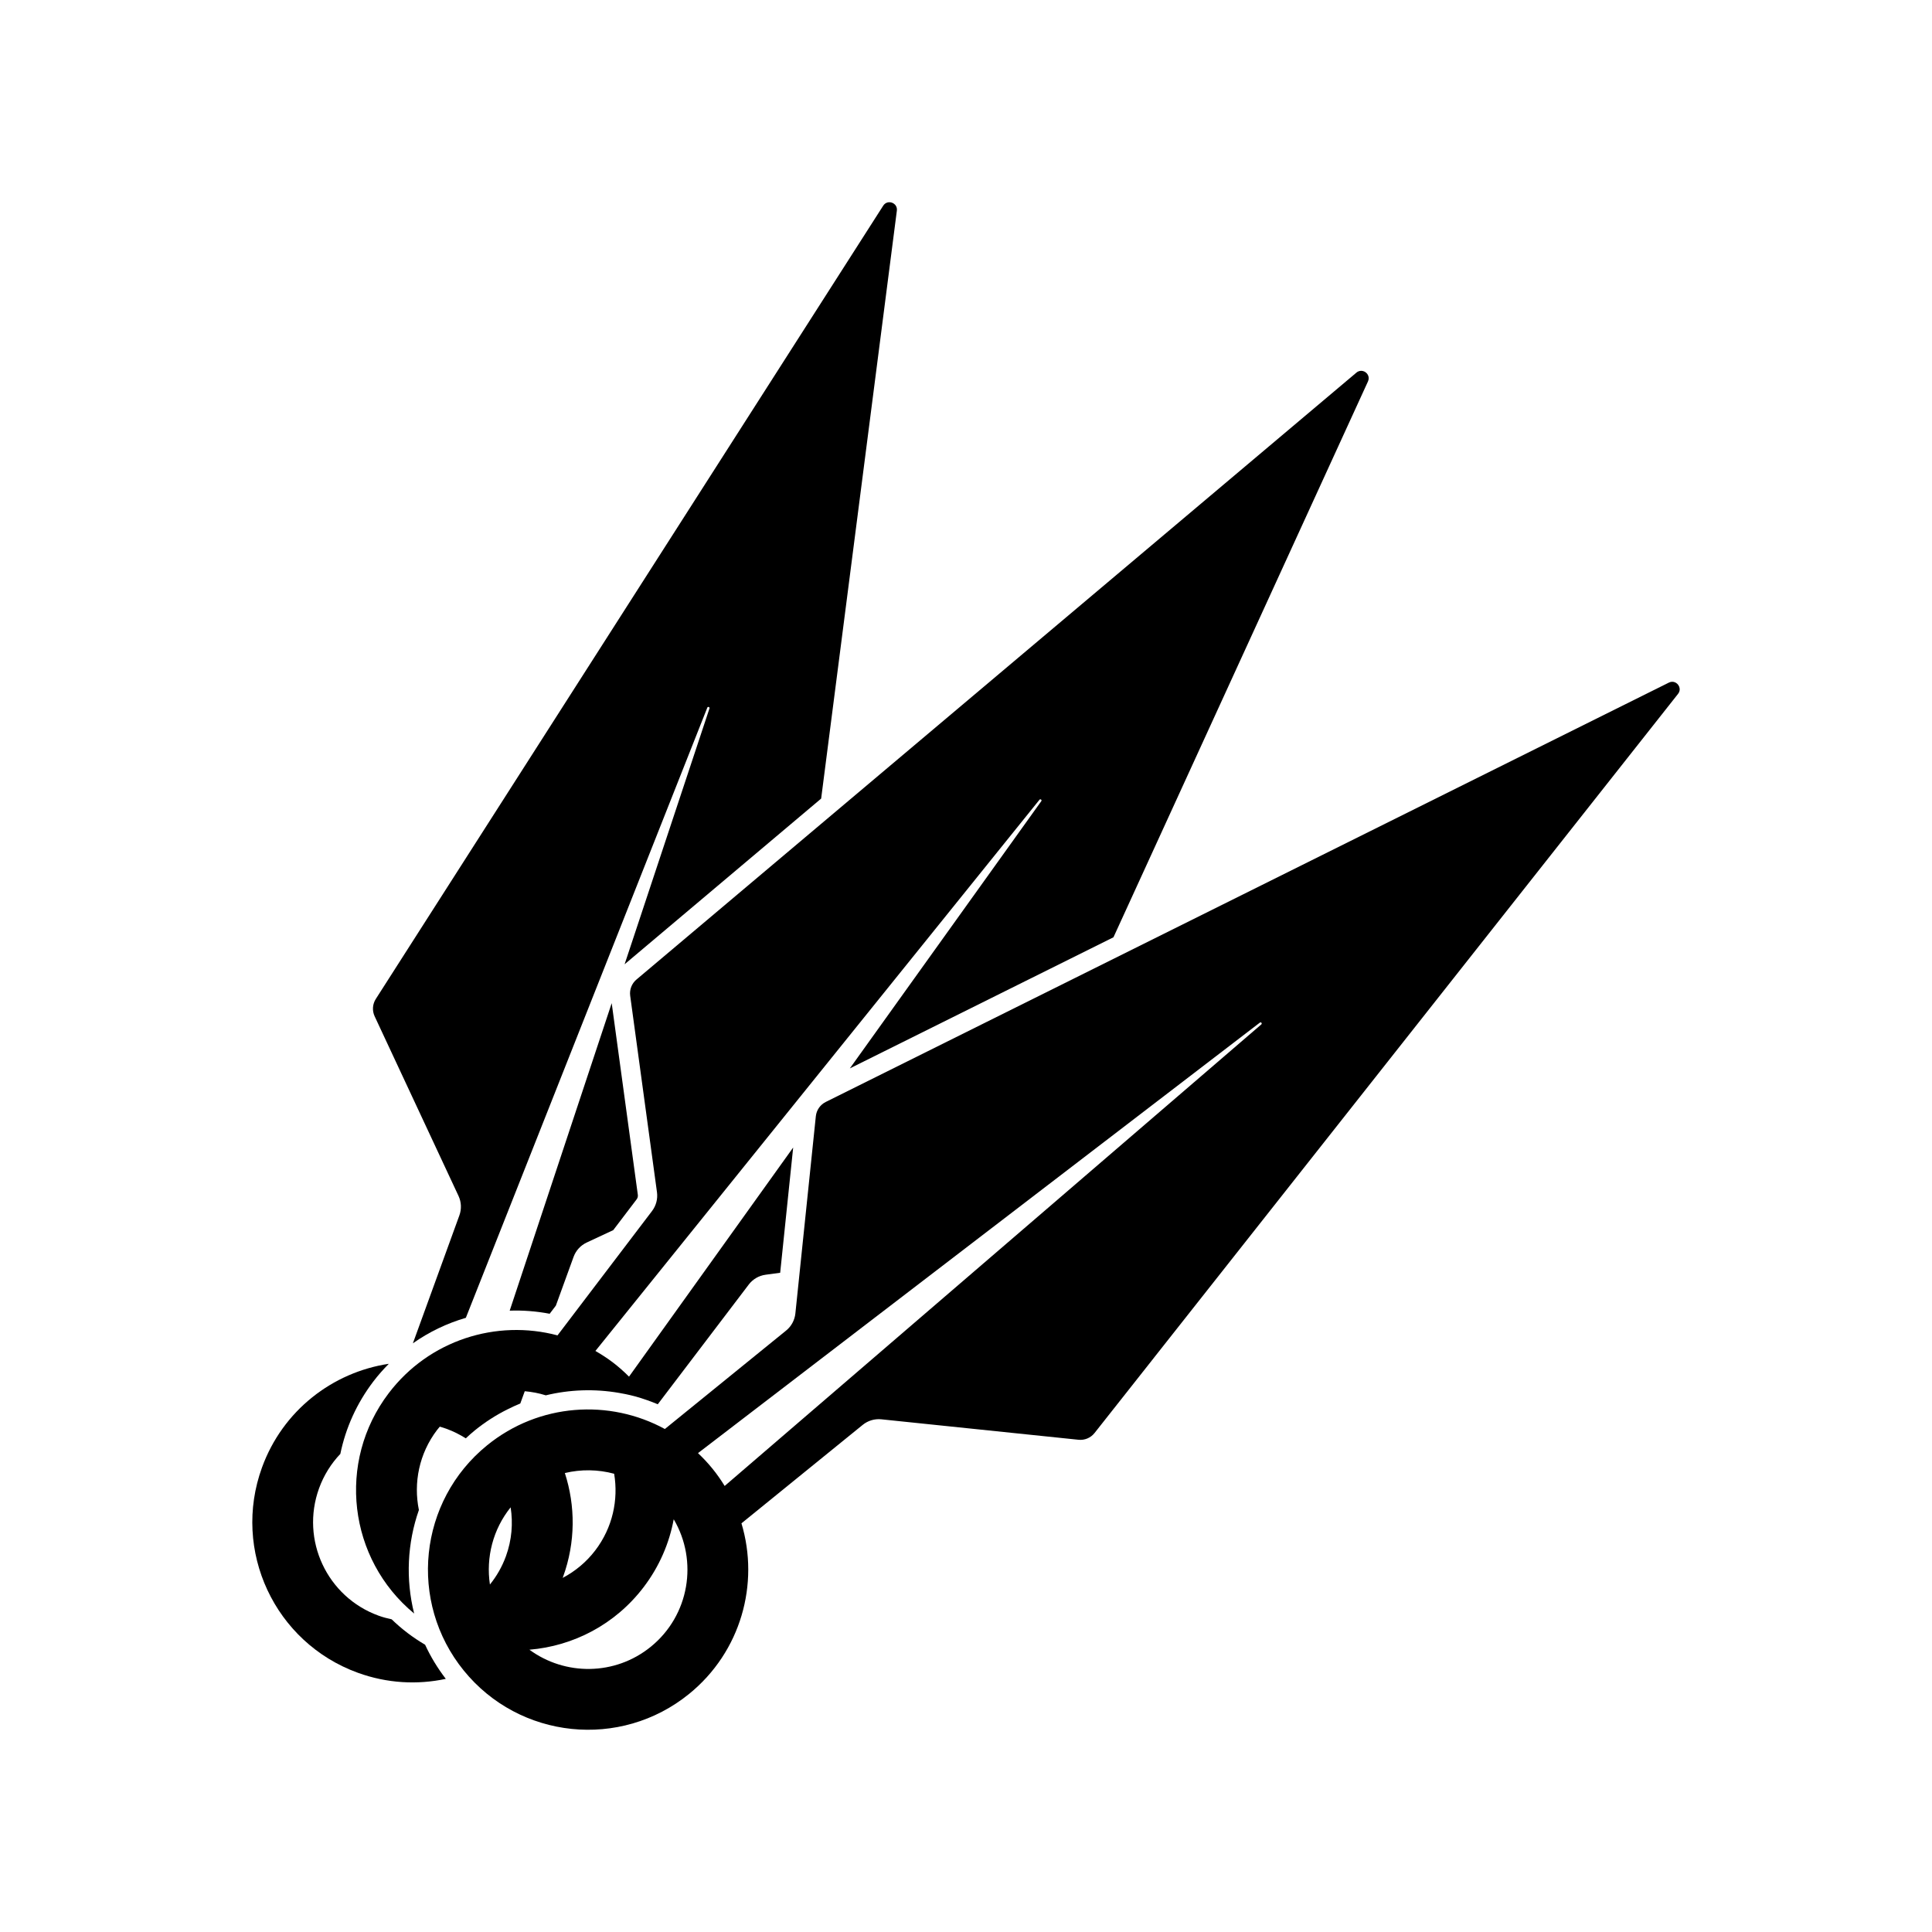
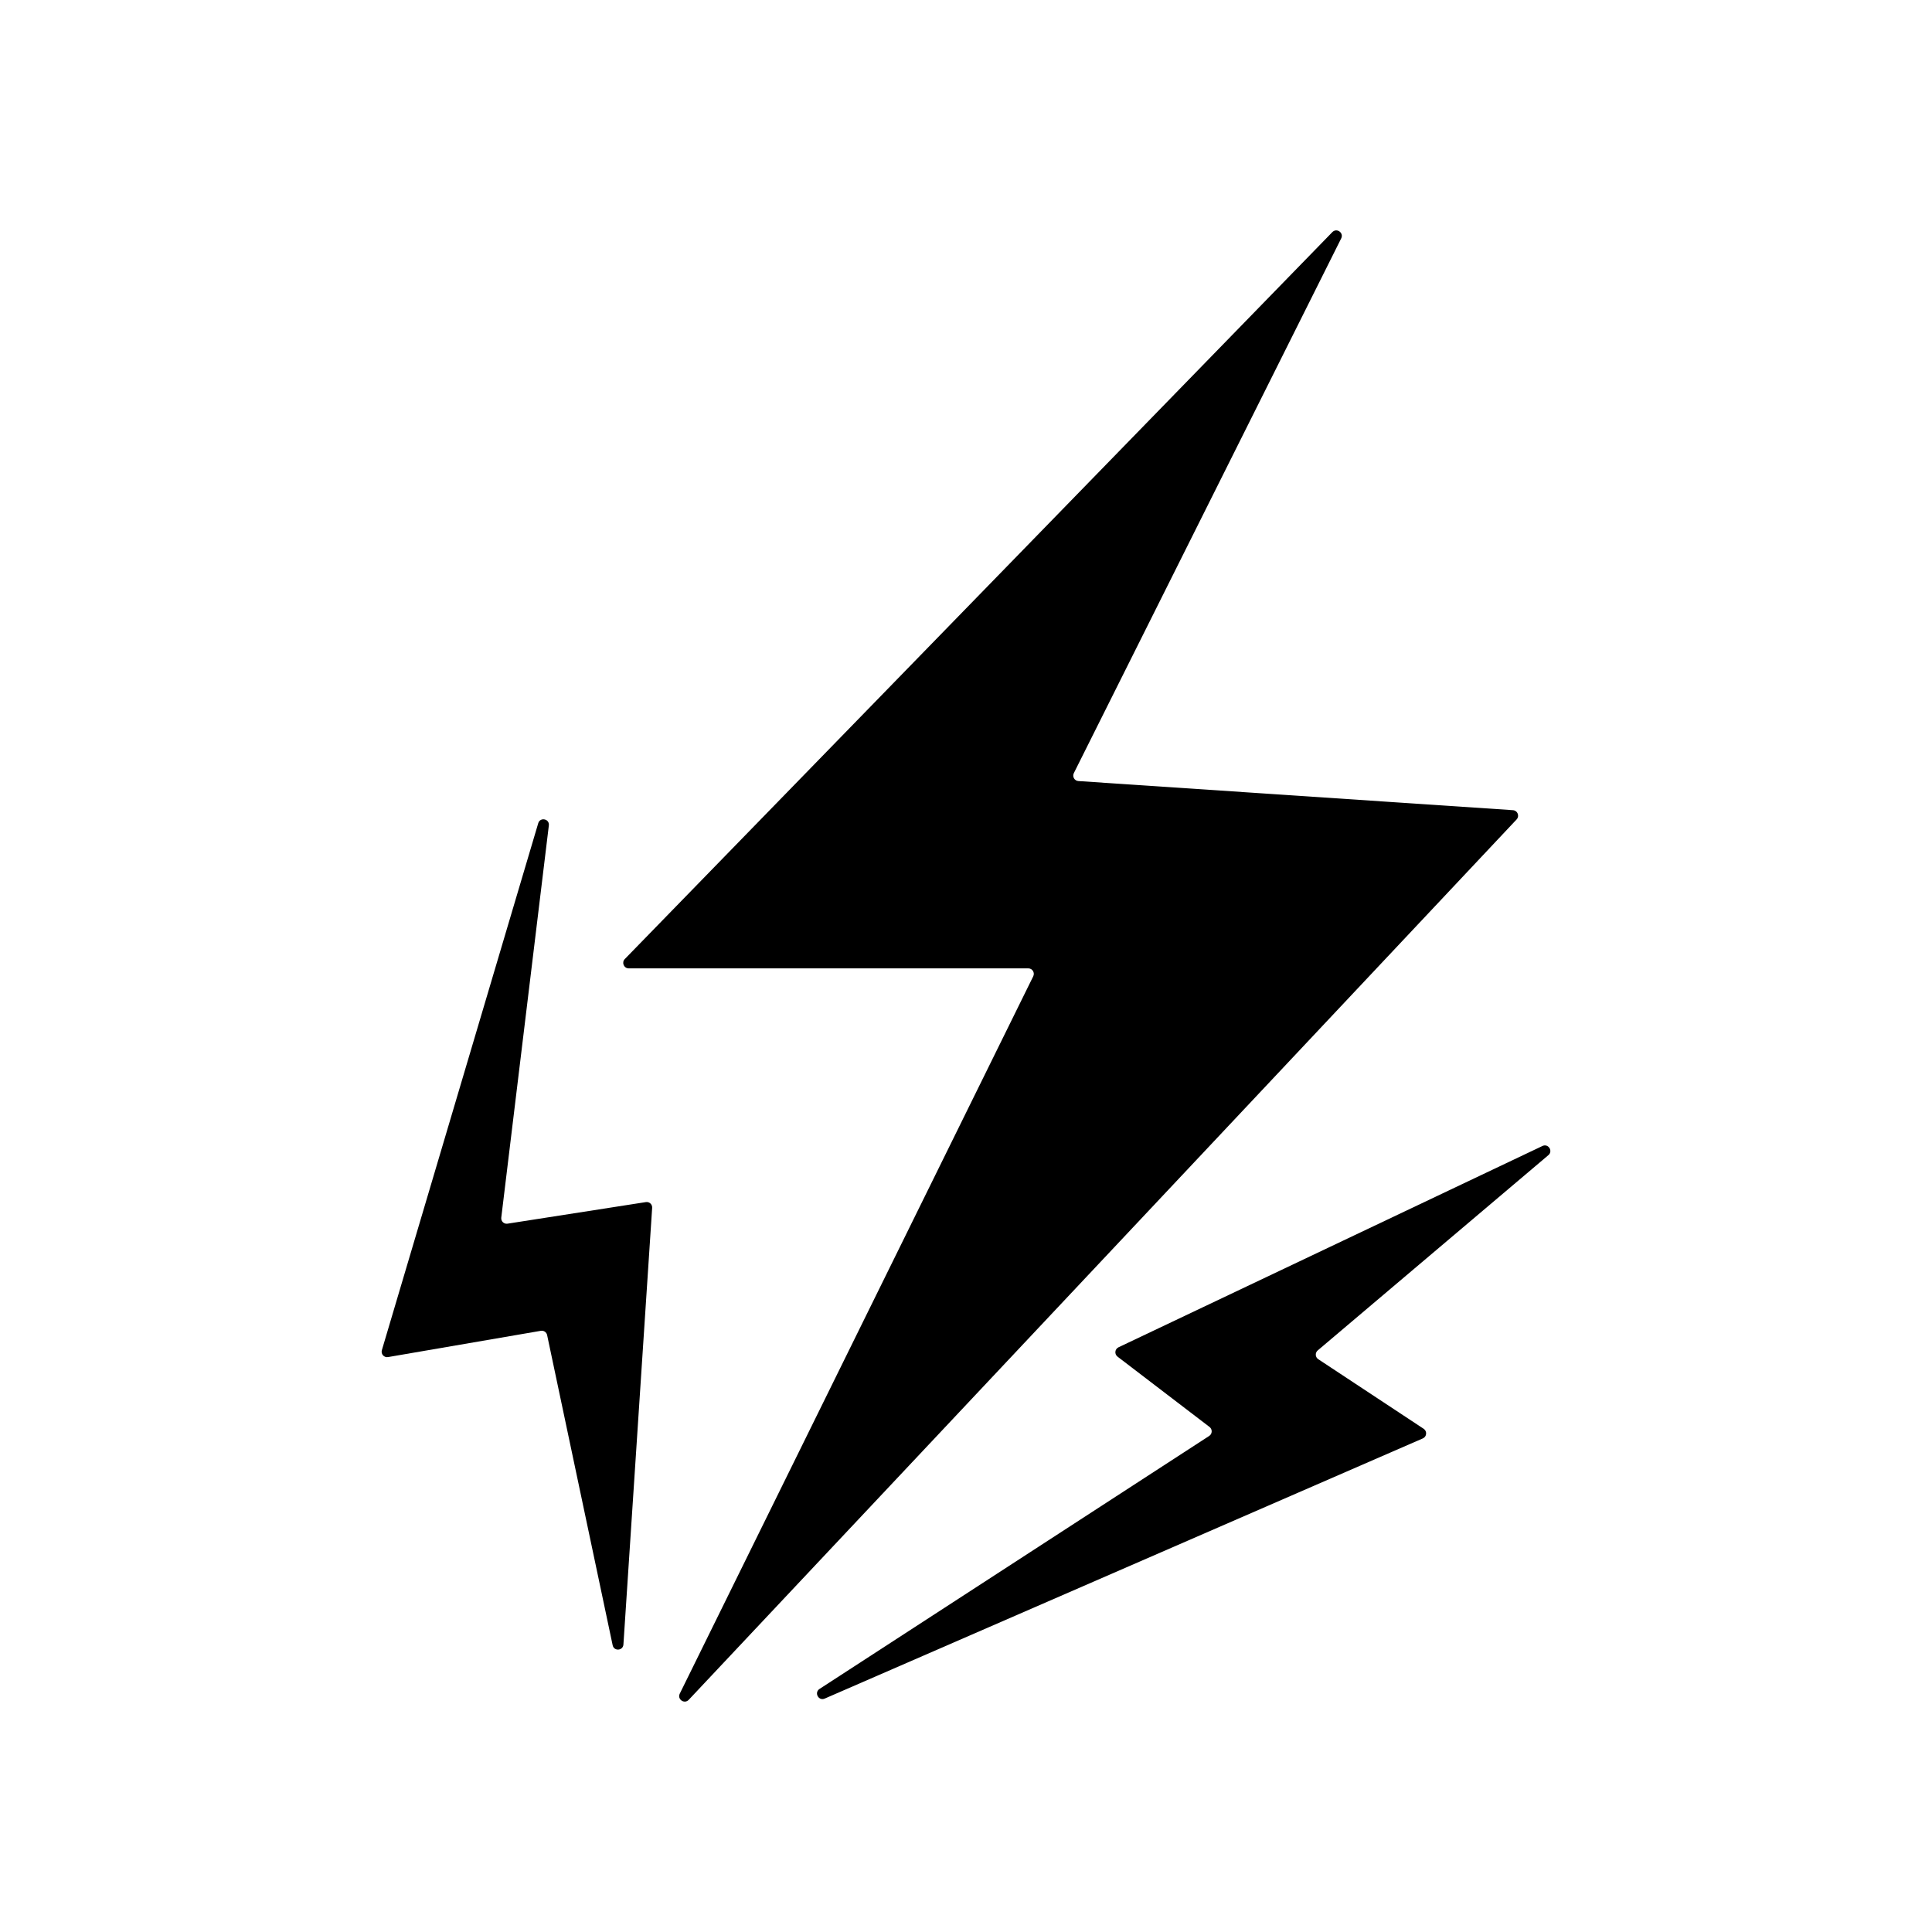
<svg xmlns="http://www.w3.org/2000/svg" version="1.1" width="300pt" height="300pt" viewBox="0 0 300 300">
  <g enable-background="new">
-     <clipPath id="cp13">
+     <clipPath id="cp1">
      <path transform="matrix(1,0,0,-1,0,300)" d="M 0 300 L 300 300 L 300 0 L 0 0 Z " />
    </clipPath>
-     <g clip-path="url(#cp13)">
-       <path transform="matrix(1,0,0,-1,97.856,154.6245)" d="M 0 0 L 4.159 -30.503 C 4.301 -31.539 4.024 -32.589 3.392 -33.421 L -11.286 -52.732 C -20.745 -50.212 -31.211 -53.438 -37.501 -61.714 C -45.604 -72.377 -43.78 -87.473 -33.547 -95.924 C -34.883 -90.599 -34.614 -84.992 -32.811 -79.846 C -33.667 -75.642 -32.79 -71.106 -29.99 -67.422 C -29.854 -67.243 -29.707 -67.077 -29.564 -66.906 C -29.219 -67.005 -28.873 -67.113 -28.529 -67.238 C -27.456 -67.628 -26.458 -68.132 -25.531 -68.72 C -25.07 -68.29 -24.599 -67.869 -24.103 -67.467 C -22.549 -66.205 -20.874 -65.135 -19.118 -64.249 L -19.114 -64.251 C -18.441 -63.911 -17.76 -63.591 -17.063 -63.308 L -16.372 -61.404 C -15.272 -61.5 -14.177 -61.707 -13.106 -62.041 C -9.414 -61.146 -5.546 -61.007 -1.745 -61.662 C -1.396 -61.723 -1.046 -61.786 -.697 -61.858 C -.215 -61.961 .268 -62.068 .746 -62.198 C 1.399 -62.374 2.038 -62.585 2.672 -62.807 C 3.216 -63 3.753 -63.206 4.283 -63.428 L 18.412 -44.837 C 19.045 -44.005 19.982 -43.458 21.019 -43.316 L 23.29 -43.007 L 25.307 -23.562 L -.182 -59.14 C -.951 -58.374 -1.764 -57.638 -2.652 -56.963 C -3.539 -56.288 -4.459 -55.69 -5.401 -55.152 L 63.551 30.438 C 63.696 30.62 63.971 30.411 63.836 30.222 L 34.107 -11.276 L 75.042 9.084 L 114.564 95.4 C 114.901 96.136 114.43 96.836 113.799 97.006 C 113.468 97.096 113.094 97.039 112.769 96.765 L .97 2.52 C .236 1.9 -.129 .95 0 0 " fill="currentColor" />
-       <path transform="matrix(1,0,0,-1,85.3541,203.9995)" d="M 0 0 L .96 1.263 L 3.711 8.833 C 4.068 9.816 4.801 10.617 5.749 11.06 L 9.867 12.982 L 13.505 17.769 C 13.657 17.97 13.723 18.218 13.688 18.467 L 9.631 48.23 L -6.209 .481 C -4.154 .553 -2.073 .396 0 0 " fill="currentColor" />
-       <path transform="matrix(1,0,0,-1,71.1998,185.7075)" d="M 0 0 C .442 -.947 .49 -2.032 .133 -3.015 L -7.086 -22.88 C -4.57 -21.103 -1.789 -19.777 1.136 -18.923 L 38.629 75.822 C 38.714 76.038 39.039 75.921 38.966 75.7 L 25.788 35.976 L 56.309 61.705 L 68.064 152.997 C 68.222 154.221 66.609 154.808 65.944 153.768 L -12.846 30.588 C -13.362 29.779 -13.43 28.763 -13.024 27.894 Z " fill="currentColor" />
-       <path transform="matrix(1,0,0,-1,195.856,159.0707)" d="M 0 0 L -83.33 -71.668 C -83.897 -70.743 -84.525 -69.843 -85.228 -68.978 C -85.93 -68.113 -86.683 -67.314 -87.471 -66.569 L -.227 .278 C -.042 .42 .176 .152 0 0 M -94.803 -96.639 C -100.37 -101.159 -108.124 -101.146 -113.648 -97.095 C -106.867 -96.532 -100.343 -93.21 -95.9 -87.365 C -93.463 -84.158 -91.925 -80.549 -91.242 -76.841 C -87.43 -83.31 -88.797 -91.761 -94.803 -96.639 M -116.563 -74.987 C -116.181 -77.459 -116.378 -80.054 -117.293 -82.572 C -117.89 -84.214 -118.741 -85.688 -119.781 -86.974 C -120.415 -82.771 -119.311 -78.399 -116.563 -74.987 M -100.491 -69.772 C -99.811 -73.822 -100.729 -78.129 -103.411 -81.657 C -104.816 -83.506 -106.564 -84.933 -108.49 -85.947 C -108.471 -85.896 -108.446 -85.847 -108.427 -85.794 C -106.462 -80.386 -106.5 -74.743 -108.146 -69.662 C -105.614 -69.055 -102.981 -69.099 -100.491 -69.772 M 64.097 53.168 C 63.848 53.235 63.568 53.217 63.287 53.077 L -67.636 -12.042 C -68.494 -12.469 -69.075 -13.307 -69.174 -14.261 L -72.35 -44.881 C -72.458 -45.921 -72.975 -46.876 -73.786 -47.535 L -92.616 -62.825 C -101.21 -58.139 -112.142 -58.797 -120.211 -65.35 C -130.874 -74.008 -132.498 -89.671 -123.84 -100.333 C -115.182 -110.995 -99.519 -112.62 -88.856 -103.962 C -80.786 -97.408 -77.898 -86.845 -80.723 -77.472 L -61.893 -62.181 C -61.081 -61.521 -60.041 -61.212 -59 -61.319 L -28.38 -64.495 C -27.426 -64.595 -26.487 -64.198 -25.894 -63.445 L 64.709 51.326 C 65.279 52.048 64.823 52.972 64.097 53.168 " fill="currentColor" />
-       <path transform="matrix(1,0,0,-1,63.2916,253.5746)" d="M 0 0 C -.875 .664 -1.697 1.378 -2.478 2.128 C -3.157 2.274 -3.837 2.451 -4.509 2.696 C -12.521 5.607 -16.657 14.463 -13.745 22.477 C -12.999 24.53 -11.857 26.325 -10.443 27.816 C -9.615 31.849 -7.89 35.678 -5.324 39.052 C -4.578 40.034 -3.767 40.944 -2.917 41.805 C -11.639 40.492 -19.387 34.57 -22.611 25.698 C -27.303 12.789 -20.641 -1.479 -7.731 -6.17 C -3.186 -7.822 1.527 -8.062 5.933 -7.119 C 4.646 -5.444 3.57 -3.668 2.72 -1.82 C 1.784 -1.268 .875 -.665 0 0 " fill="currentColor" />
+     <g clip-path="url(#cp1)">
+       <path transform="matrix(1,0,0,-1,83.5769,127.8296)" d="M 0 0 L -24.281 -81.824 C -24.459 -82.424 -23.945 -83.003 -23.327 -82.898 L .408 -78.818 C .856 -78.741 1.285 -79.032 1.379 -79.476 L 11.557 -127.647 C 11.76 -128.608 13.163 -128.508 13.228 -127.528 L 17.69 -59.721 C 17.726 -59.181 17.252 -58.747 16.717 -58.831 L -4.771 -62.181 C -5.325 -62.268 -5.808 -61.801 -5.74 -61.245 L 1.648 -.342 C 1.773 .687 .294 .994 0 0 " fill="currentColor" />
+       <path transform="matrix(1,0,0,-1,206.8864,36.04099)" d="M 0 0 L -109.868 -112.878 C -110.395 -113.419 -110.012 -114.327 -109.257 -114.327 L -47.211 -114.327 C -46.579 -114.327 -46.166 -114.99 -46.445 -115.558 L -101.33 -226.945 C -101.763 -227.825 -100.614 -228.621 -99.942 -227.907 L 28.612 -91.201 C 29.105 -90.676 28.767 -89.813 28.048 -89.765 L -39.435 -85.241 C -40.043 -85.2 -40.414 -84.554 -40.141 -84.008 L 1.375 -.977 C 1.811 -.105 .68 .698 0 0 " fill="currentColor" />
+       <path transform="matrix(1,0,0,-1,239.5114,177.9482)" d="M 0 0 L -65.83 -31.259 C -66.407 -31.532 -66.49 -32.32 -65.982 -32.709 L -51.695 -43.63 C -51.227 -43.989 -51.254 -44.704 -51.749 -45.025 L -112.253 -84.306 C -113.132 -84.877 -112.408 -86.224 -111.447 -85.806 L -18.576 -45.409 C -17.954 -45.14 -17.88 -44.287 -18.446 -43.913 L -34.813 -33.108 C -35.289 -32.795 -35.33 -32.112 -34.895 -31.744 L .919 -1.424 C 1.682 -.777 .903 .429 0 0 " fill="currentColor" />
    </g>
  </g>
</svg>
